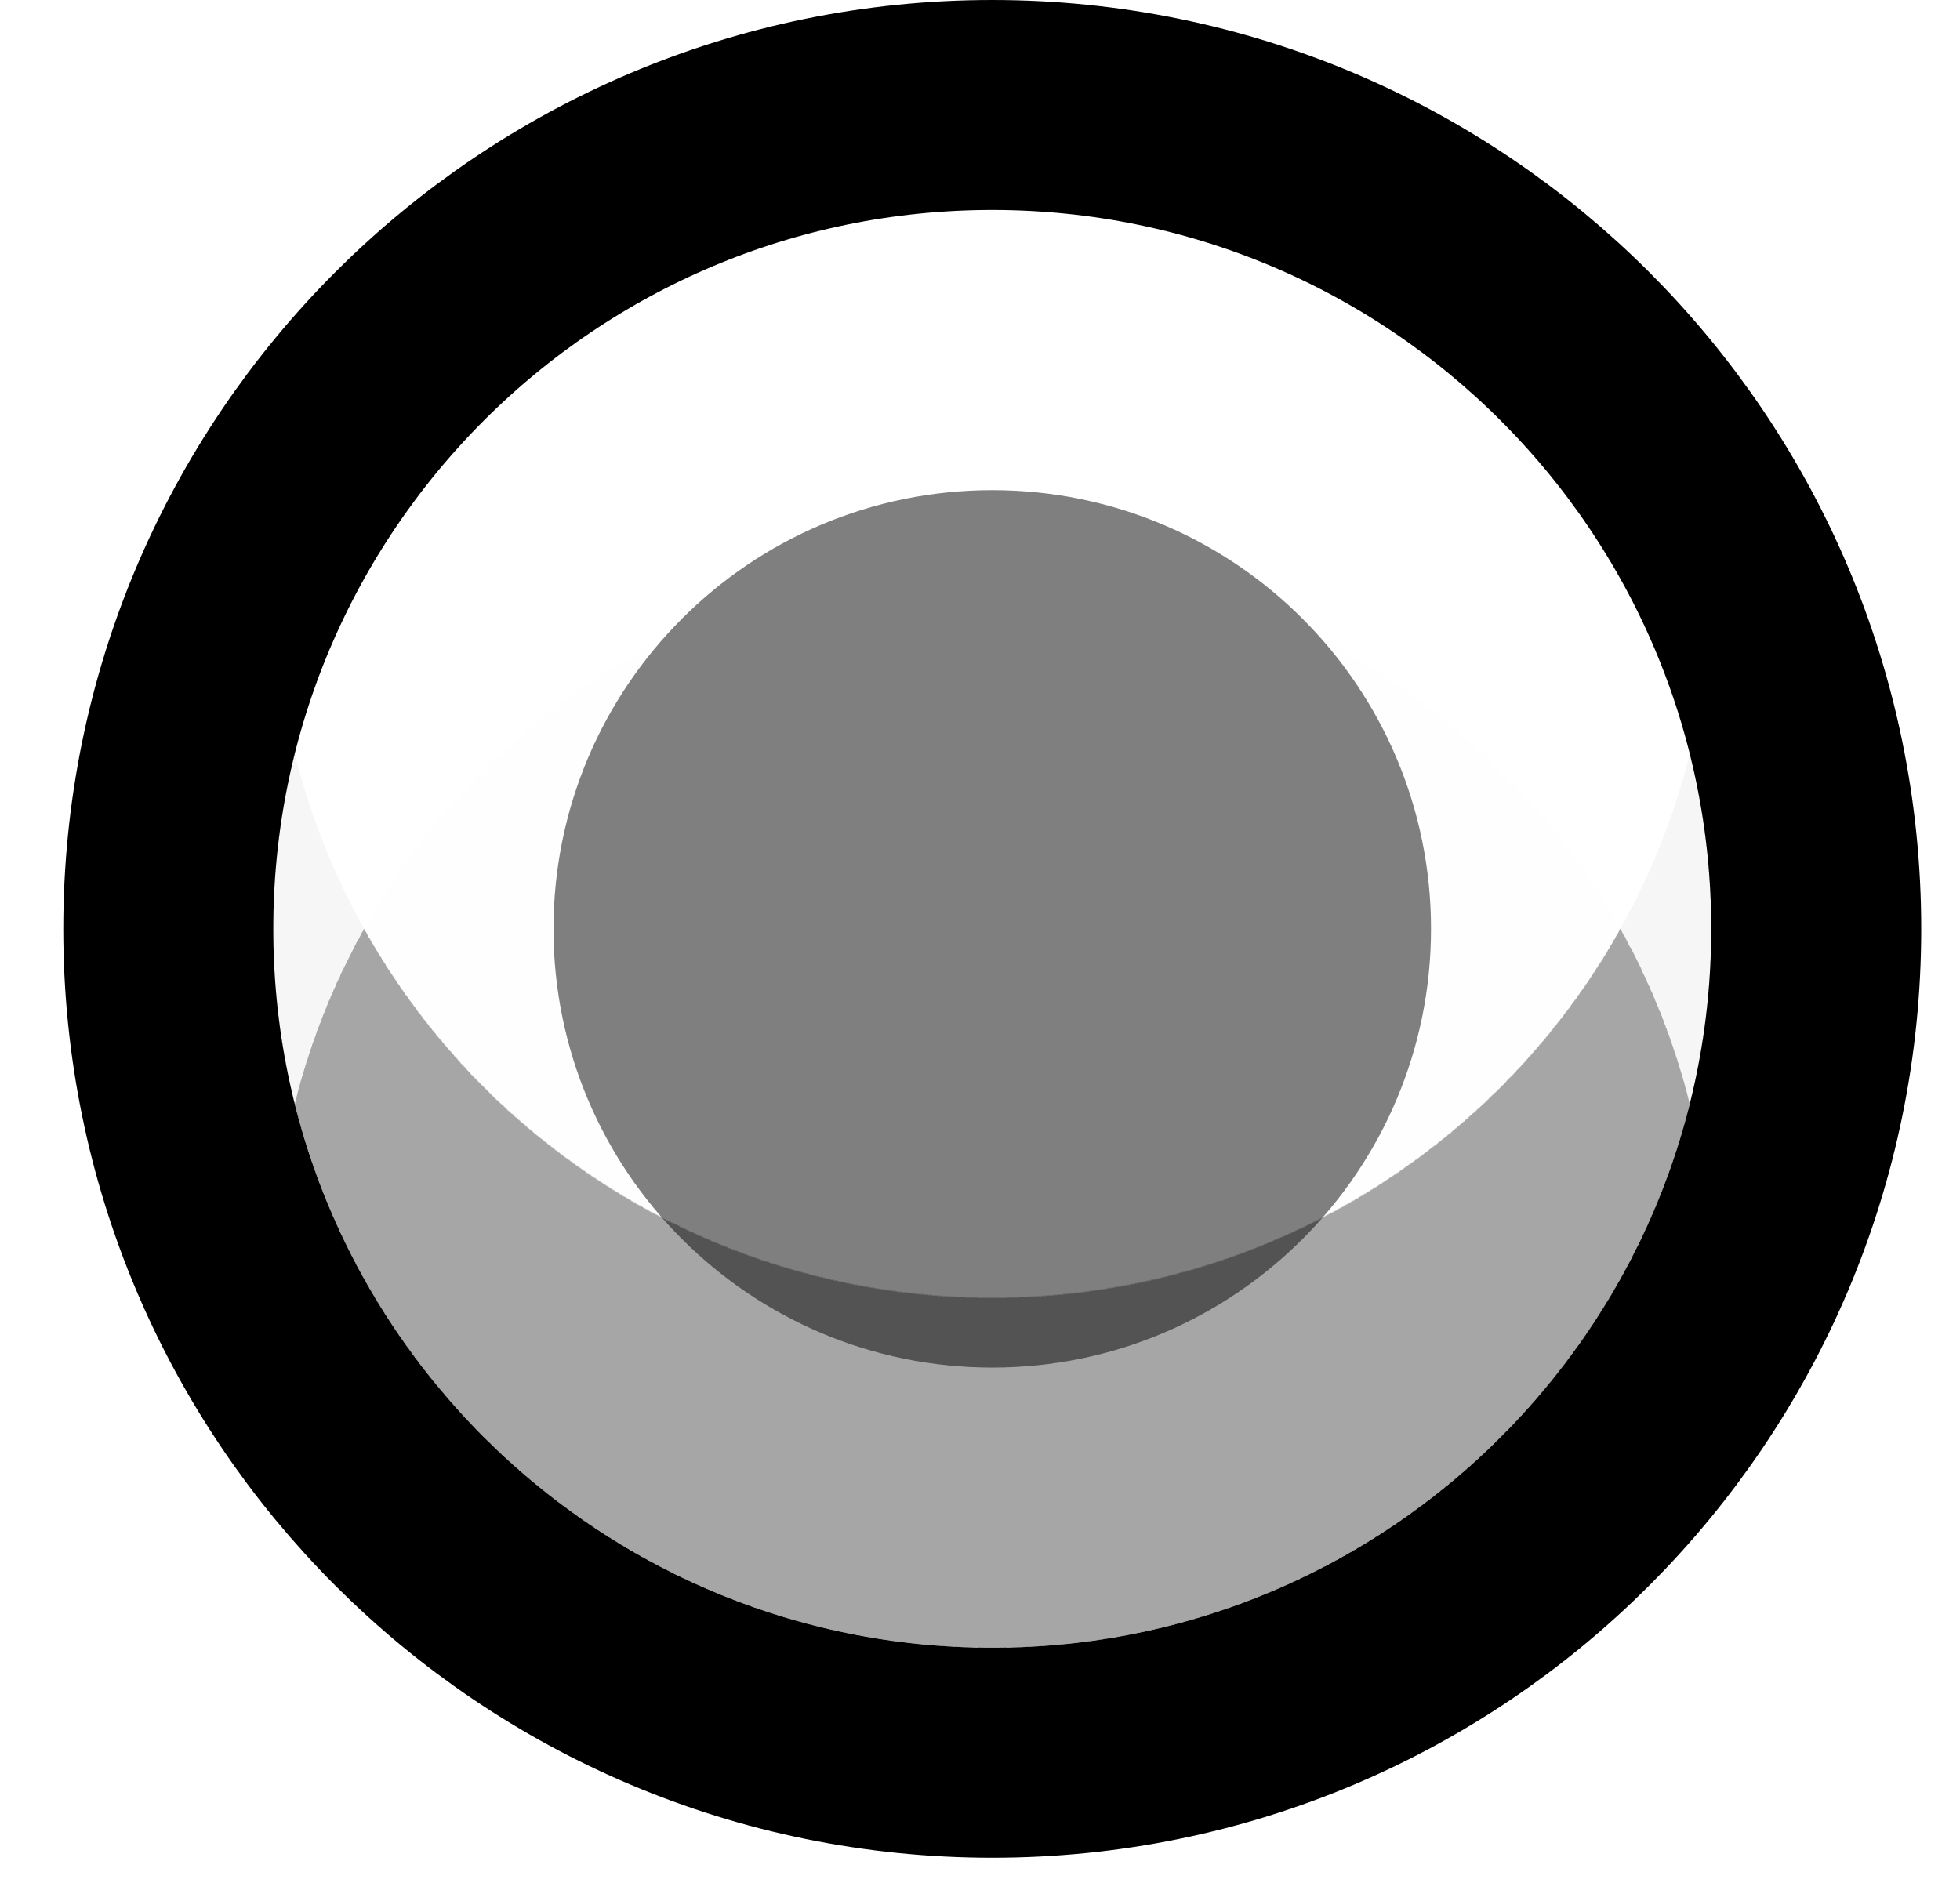
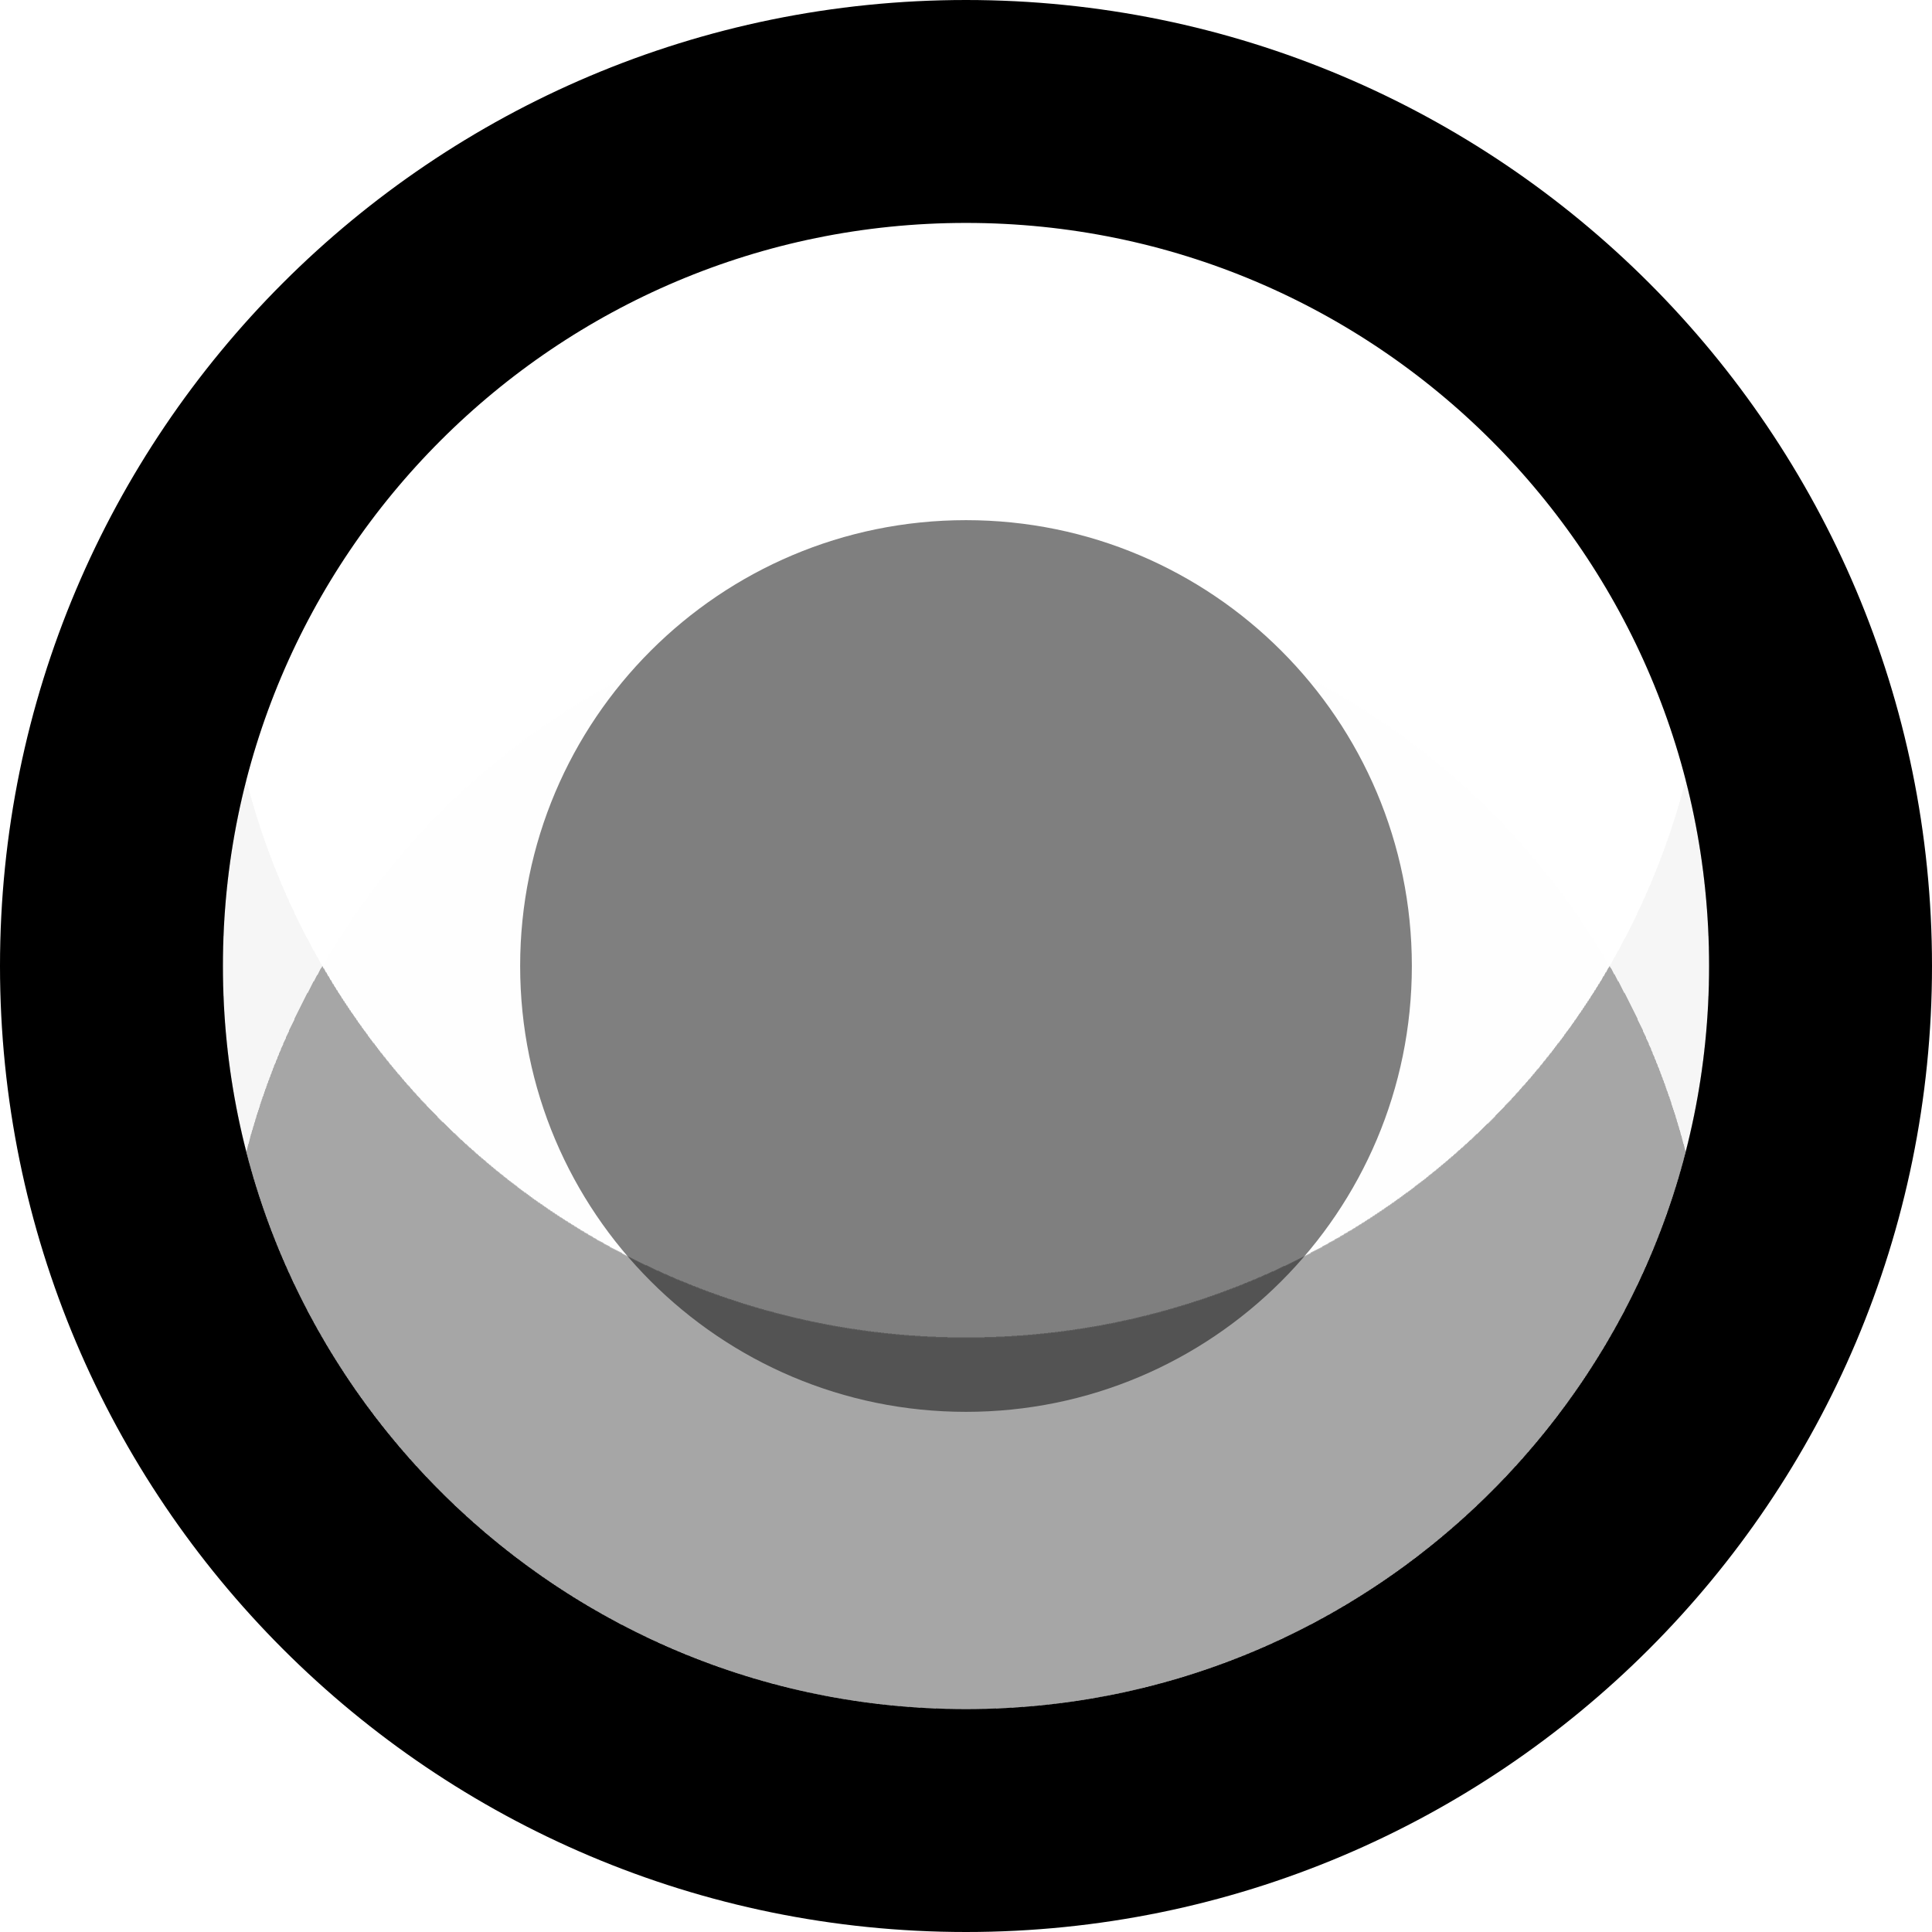
- <svg xmlns="http://www.w3.org/2000/svg" width="28" height="27" viewBox="0 0 28 27" fill="none">
+ <svg xmlns="http://www.w3.org/2000/svg" width="26" height="26" viewBox="0 0 26 26" fill="none">
  <g filter="url(#filter0_ii_359_921)">
-     <circle cx="14.175" cy="13.271" r="10.271" fill="#AEAEAE" fill-opacity="0.01" />
+     <circle cx="13" cy="13" r="10" fill="#AEAEAE" fill-opacity="0.01" />
  </g>
-   <circle cx="14.175" cy="13.271" r="11.771" stroke="black" stroke-width="3" />
-   <circle cx="14.175" cy="13.271" r="6.268" fill="black" fill-opacity="0.5" />
+   <circle cx="13" cy="13" r="11.5" stroke="black" stroke-width="3" />
+   <circle cx="13" cy="13" r="6" fill="black" fill-opacity="0.5" />
  <defs>
-     <filter id="filter0_ii_359_921" x="0.905" y="0" width="26.541" height="26.541" filterUnits="userSpaceOnUse" color-interpolation-filters="sRGB">
+     <filter id="filter0_ii_359_921" x="0" y="0" width="26" height="26" filterUnits="userSpaceOnUse" color-interpolation-filters="sRGB">
      <feFlood flood-opacity="0" result="BackgroundImageFix" />
      <feBlend mode="normal" in="SourceGraphic" in2="BackgroundImageFix" result="shape" />
      <feColorMatrix in="SourceAlpha" type="matrix" values="0 0 0 0 0 0 0 0 0 0 0 0 0 0 0 0 0 0 127 0" result="hardAlpha" />
      <feOffset dy="-5" />
      <feComposite in2="hardAlpha" operator="arithmetic" k2="-1" k3="1" />
      <feColorMatrix type="matrix" values="0 0 0 0 0 0 0 0 0 0 0 0 0 0 0 0 0 0 0.35 0" />
      <feBlend mode="normal" in2="shape" result="effect1_innerShadow_359_921" />
      <feColorMatrix in="SourceAlpha" type="matrix" values="0 0 0 0 0 0 0 0 0 0 0 0 0 0 0 0 0 0 127 0" result="hardAlpha" />
      <feOffset dy="5" />
      <feComposite in2="hardAlpha" operator="arithmetic" k2="-1" k3="1" />
      <feColorMatrix type="matrix" values="0 0 0 0 1 0 0 0 0 1 0 0 0 0 1 0 0 0 0.9 0" />
      <feBlend mode="normal" in2="effect1_innerShadow_359_921" result="effect2_innerShadow_359_921" />
    </filter>
  </defs>
</svg>
